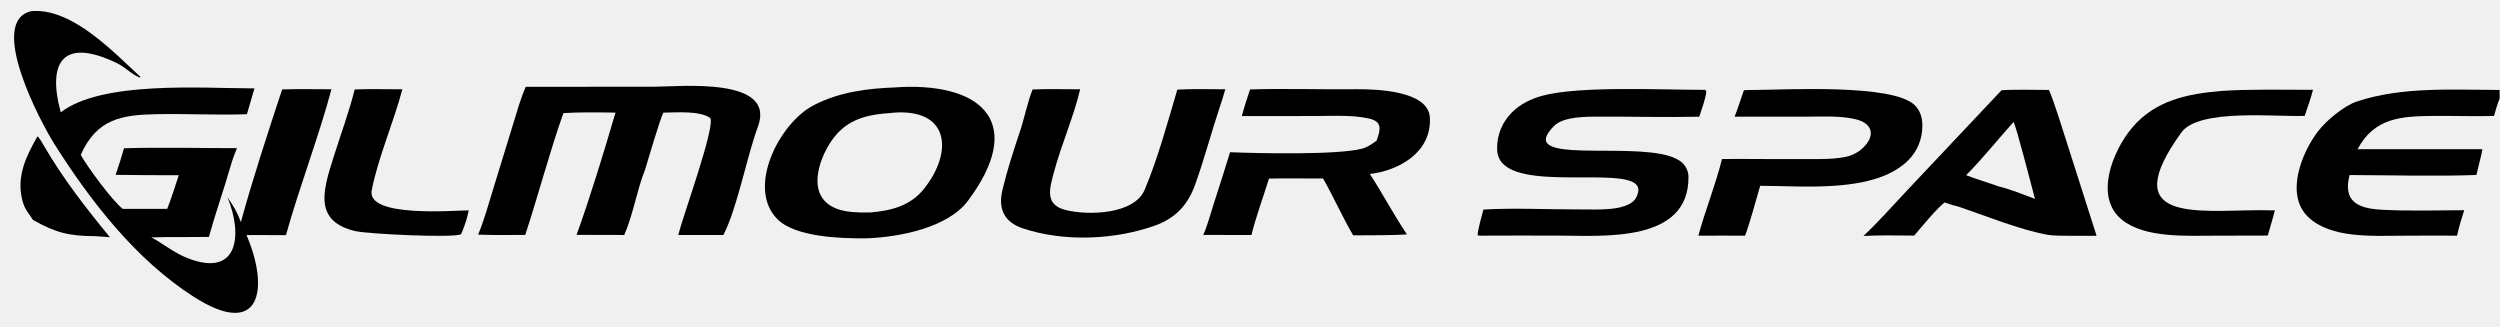
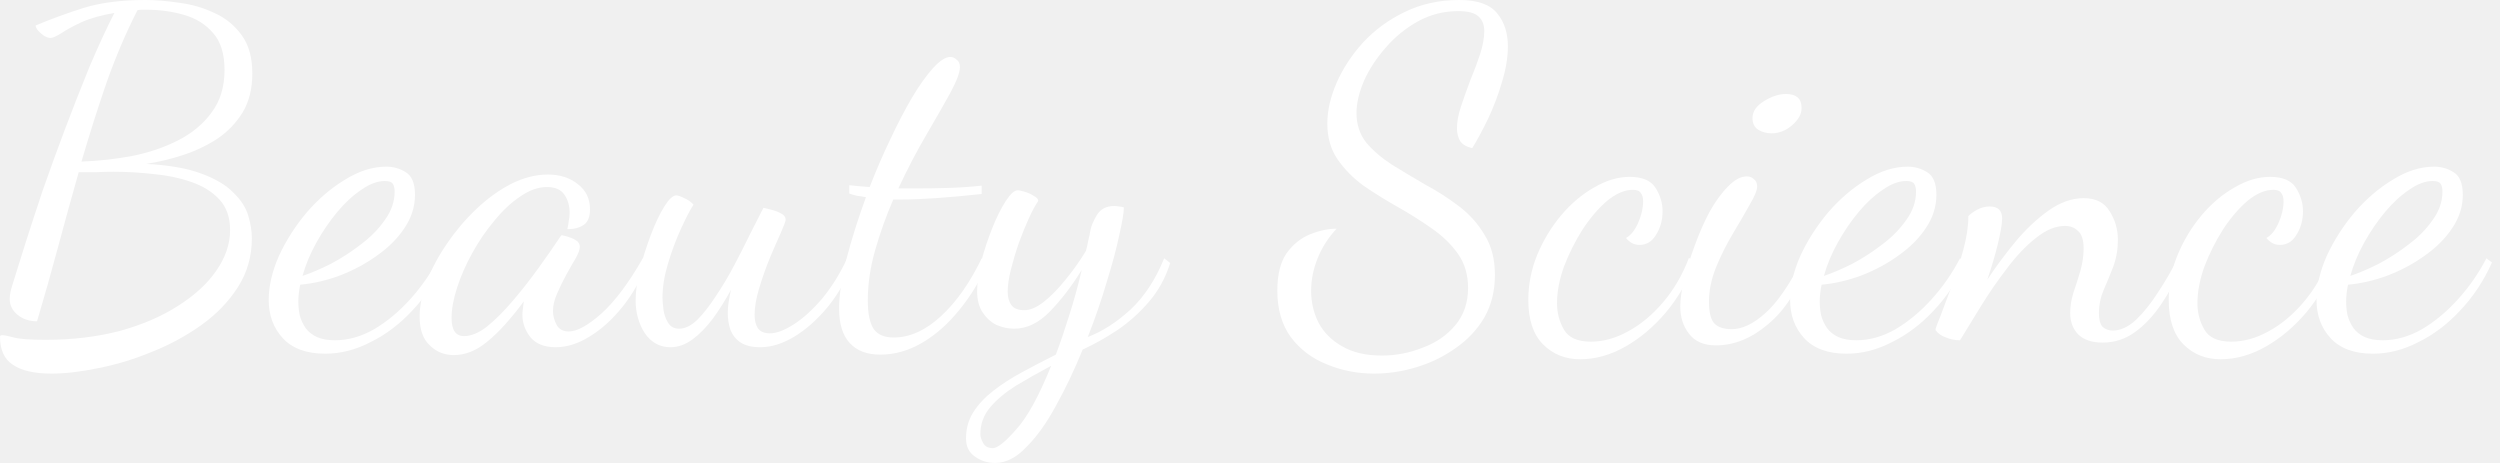
- <svg xmlns="http://www.w3.org/2000/svg" width="950" height="124" viewBox="0 0 950 124" fill="none">
-   <g clip-path="url(#clip0_141_58)">
-     <path d="M11.896 4.239C12.169 4.214 12.444 4.196 12.718 4.183C27.887 3.485 43.221 19.897 53.359 29.193L53.183 29.512C50.429 28.524 47.367 25.416 44.619 24.079C24.672 14.373 17.665 22.661 23.077 42.685C38.827 30.653 76.117 33.548 96.697 33.589C95.705 36.85 94.748 40.122 93.825 43.403C82.624 43.797 70.858 43.172 59.583 43.382C46.09 43.633 36.743 45.222 30.674 58.861C33.32 63.531 42.616 76.241 46.637 79.375L63.533 79.369C64.95 75.938 66.694 70.238 67.949 66.569C59.946 66.602 51.942 66.56 43.94 66.442C45.147 62.981 46.105 59.871 47.119 56.346C60.569 55.904 76.415 56.313 90.06 56.308C89.092 58.54 88.295 60.781 87.626 63.119C85.052 72.12 81.856 81.014 79.38 90.03L70.613 90.08C66.241 90.04 61.867 90.08 57.496 90.2C62.168 92.672 66.051 96.035 71.217 98.066C90.888 105.8 92.203 88.8 86.431 74.98C89.069 78.868 89.899 80.115 91.54 84.392C95.867 68.483 101.999 49.772 107.214 33.98C113.08 33.768 119.999 33.931 125.947 33.92C121.141 51.953 113.709 71.213 108.66 89.35L93.668 89.322C102.447 109.814 99.155 129.137 73.561 112.735C51.647 98.692 34.412 76.49 20.667 54.73C15.436 46.448 -4.964 8.091 11.896 4.239Z" fill="black" />
-     <path d="M340.751 33.191C341.378 33.128 342.006 33.085 342.635 33.061C374.305 31.804 389.427 47.496 367.761 76.371C360.085 86.6 341.553 90.165 329.057 90.57C319.97 90.644 302.506 90.185 295.588 83.449C283.405 71.587 296.121 46.878 308.996 40.099C318.911 34.879 329.731 33.587 340.751 33.191ZM330.827 80.734C338.66 80.034 345.916 78.261 351.107 71.759C362.232 57.826 360.943 41.065 339.236 42.837C339.006 42.858 338.777 42.892 338.551 42.939C330.846 43.392 323.506 44.801 318.019 50.897C312.664 56.845 306.732 70.498 314.055 77.007C318.407 80.876 325.305 80.793 330.827 80.734Z" fill="black" />
-     <path d="M199.786 32.984L248.257 32.958C258.404 32.956 295.157 29.025 287.983 48.225C283.774 59.489 280.136 79.252 274.877 89.298L257.722 89.286C259.618 81.807 271.653 48.819 269.953 44.893C265.998 41.999 257.114 42.733 252.056 42.808C250.405 46.443 246.479 60.142 245.133 64.451C242.093 71.957 240.557 81.7 237.218 89.293L219.094 89.247C223.928 76.022 229.958 56.323 233.881 42.791C227.938 42.703 219.83 42.58 214.093 42.981C208.981 57.293 204.429 74.608 199.592 89.263C193.587 89.31 187.683 89.391 181.679 89.152C183.792 84.245 185.728 77.338 187.319 72.136L194.999 47.117C196.44 42.45 197.825 37.432 199.786 32.984Z" fill="black" />
-     <path d="M760.578 34.299C765.485 33.948 773.472 34.176 778.611 34.18C780.661 38.929 783.754 49.069 785.433 54.278L796.704 89.613C792.775 89.524 781.537 89.828 778.305 89.257C767.387 87.331 754.322 81.879 743.65 78.341C742.166 78.058 740.375 77.409 738.905 76.925C735.19 80.073 730.673 85.696 727.398 89.52C721.123 89.489 714.347 89.327 708.127 89.66C713.828 84.326 719.426 77.925 724.861 72.184L760.578 34.299ZM747.119 66.578C751.247 68.175 755.263 69.284 759.354 70.799C763.741 71.826 768.992 73.964 773.291 75.579C772.303 72.07 765.982 47.089 765.119 46.362C759.308 52.879 753.199 60.473 747.119 66.578Z" fill="black" />
-     <path d="M647.639 34.145L647.996 34.116L648.409 34.797C648.047 37.751 646.679 41.447 645.723 44.344C633.155 44.625 620.539 44.279 607.961 44.321C603.082 44.337 594.168 44.175 590.531 47.868C589.367 49.05 587.378 51.271 587.419 53.031C587.619 61.479 630.061 52.955 639.351 61.956C640.775 63.322 641.596 65.204 641.619 67.18C641.846 92.264 609.515 89.571 592.711 89.539C582.633 89.491 572.55 89.495 562.472 89.549L561.572 89.424C561.219 88.337 563.293 81.323 563.687 79.633C575.337 78.957 587.429 79.583 599.116 79.574C604.07 79.57 609.389 79.863 614.283 79.071C616.402 78.728 619.241 77.871 620.818 76.325C621.829 75.335 622.58 73.585 622.58 72.149C622.571 62.467 581.441 72.481 571.196 62.298C569.54 60.654 568.914 58.718 568.9 56.417C568.877 51.221 570.825 46.434 574.484 42.771C577.768 39.481 581.756 37.554 586.195 36.357C600.239 32.568 631.758 34.161 647.639 34.145Z" fill="black" />
-     <path d="M475.018 33.981C488.496 33.581 502.387 34.065 515.865 33.906C522.97 33.903 542.788 34.424 543.349 44.651C544.082 57.965 531.444 64.871 520.549 66.106C525.442 73.601 529.542 81.538 534.635 89.054C528.818 89.498 520.197 89.36 514.204 89.435C510.229 82.645 506.751 74.81 502.758 67.81L486.409 67.797L482.216 67.862C480.069 74.794 477.235 82.392 475.551 89.308L457.217 89.274C458.429 86.921 460.332 80.268 461.28 77.256C463.376 70.799 465.427 64.327 467.425 57.84C478.39 58.291 508.569 58.935 517.66 56.464C519.719 55.904 521.412 54.663 523.123 53.437C525.377 47.242 524.482 45.544 517.562 44.557C511.718 43.724 505.295 44.079 499.358 44.092L471.906 44.096C472.833 40.554 473.854 37.457 475.018 33.981Z" fill="black" />
-     <path d="M447.376 34.067C452.427 33.71 460.339 33.928 465.608 33.927C464.903 36.513 464.128 38.859 463.285 41.393C460.126 50.921 457.598 60.567 454.205 70.016C451.549 77.413 447.286 82.437 439.618 85.462C424.067 91.187 404.382 92.05 388.621 86.76C381.406 84.339 379.263 79.145 380.938 72.121C382.687 64.791 385.114 57.309 387.525 50.14C389.223 45.089 390.459 38.784 392.385 34.002C397.847 33.751 404.883 33.936 410.463 33.927C408.06 44.228 403.121 55.434 400.399 65.797C398.897 71.518 396.904 77.71 404.738 79.748C413.207 81.95 430.963 81.616 434.974 72.107C439.987 60.224 443.689 46.525 447.376 34.067Z" fill="black" />
-     <path d="M662.684 34.282C664.048 34.188 665.402 34.189 666.766 34.184C678.537 34.136 719.393 31.77 727.621 40.006C729.745 42.129 730.51 44.818 730.496 47.764C730.483 52.777 728.678 57.39 725.107 60.94C712.459 73.507 685.369 70.63 668.872 70.596C667.939 73.897 664.206 87.227 663.088 89.554C657.212 89.499 651.252 89.555 645.366 89.566C648.01 79.873 651.989 70.007 654.369 60.422C663.529 60.326 672.795 60.519 681.951 60.442C687.544 60.395 696.199 60.787 701.528 59.569C703.935 59.039 706.152 57.869 707.942 56.181C712.714 51.612 711.638 46.925 705.321 45.354C699.399 43.88 692.001 44.332 685.893 44.338L659.141 44.343C660.236 41.709 661.664 37.129 662.684 34.282Z" fill="black" />
-     <path d="M844.197 34.555C854.906 33.822 868.041 34.13 878.935 34.134C878.119 37.383 876.867 40.833 875.777 44.032C865.096 44.505 835.589 41.115 828.929 50.332C804.167 84.586 834.638 79.988 858.259 79.88L864.433 79.941C863.714 82.943 862.605 86.495 861.747 89.511L841.743 89.559C831.058 89.569 815.015 90.559 806.319 83.491C795.642 74.813 802.9 57.264 810.122 48.636C818.906 38.136 831.178 35.632 844.197 34.555Z" fill="black" />
-     <path d="M134.778 33.996C140.32 33.758 147.256 33.937 152.902 33.93C149.665 46.209 143.598 60.148 141.25 72.314C139.228 82.781 172.332 79.966 178.109 79.944C177.389 83.411 176.894 84.822 175.592 88.127L175.163 89.039C171.936 90.477 139.882 88.919 135.136 87.84C118.79 84.12 122.982 71.81 126.65 60.042C129.141 52.048 132.829 42.044 134.778 33.996Z" fill="black" />
-     <path d="M14.233 51.818C14.976 52.283 16.042 54.285 16.549 55.156C23.938 67.857 32.46 78.813 41.758 90.134L36.39 89.745C26.355 89.737 21.076 88.427 12.548 83.584C10.742 80.825 9.313 79.407 8.489 76.133C6.175 66.948 9.915 59.424 14.233 51.818Z" fill="black" />
-     <path d="M933.673 89.548C926.577 89.512 919.485 89.519 912.394 89.571C901.731 89.598 885.544 90.695 877.015 82.374C868.328 73.908 874.529 58.156 880.837 49.915C883.935 45.871 890.632 40.213 895.678 38.544C912.816 32.878 931.924 34.141 949.859 34.188V37.493C949.173 38.832 948.19 42.475 947.717 44.078C940.138 44.256 932.328 43.985 924.735 44.051C912.561 44.156 902.246 44.696 895.878 56.702L943.311 56.706C942.939 59.207 941.645 63.612 941.047 66.481C926.233 67.075 907.909 66.549 892.84 66.519C890.317 76.295 895.595 79.162 904.801 79.686C915.172 80.277 925.988 79.913 936.409 79.88C935.25 83.39 934.508 85.951 933.673 89.548Z" fill="black" />
-   </g>
-   <defs>
-     <clipPath id="clip0_141_58">
-       <rect width="949.859" height="124" fill="white" />
-     </clipPath>
-   </defs>
+ <svg xmlns="http://www.w3.org/2000/svg" width="216" height="40" viewBox="0 0 216 40" fill="none">
+   <path d="M205.027 30.559C203.401 30.559 202.174 30.106 201.347 29.199C200.547 28.319 200.147 27.226 200.147 25.919C200.147 24.719 200.441 23.453 201.027 22.119C201.641 20.786 202.441 19.533 203.427 18.359C204.441 17.186 205.547 16.239 206.747 15.519C207.947 14.773 209.134 14.399 210.307 14.399C210.921 14.399 211.481 14.559 211.987 14.879C212.521 15.199 212.787 15.853 212.787 16.839C212.787 17.853 212.481 18.813 211.867 19.719C211.281 20.599 210.494 21.386 209.507 22.079C208.547 22.773 207.481 23.346 206.307 23.799C205.161 24.226 204.014 24.493 202.867 24.599C202.814 24.866 202.774 25.119 202.747 25.359C202.721 25.599 202.707 25.826 202.707 26.039C202.707 26.439 202.747 26.839 202.827 27.239C202.934 27.639 203.107 28.013 203.347 28.359C203.587 28.679 203.907 28.933 204.307 29.119C204.734 29.306 205.254 29.399 205.867 29.399C207.014 29.399 208.147 29.079 209.267 28.439C210.387 27.773 211.427 26.906 212.387 25.839C213.347 24.773 214.161 23.599 214.827 22.319L215.307 22.679C214.587 24.279 213.667 25.666 212.547 26.839C211.454 28.013 210.254 28.919 208.947 29.559C207.667 30.226 206.361 30.559 205.027 30.559ZM203.067 23.839C203.787 23.599 204.601 23.253 205.507 22.799C206.414 22.319 207.281 21.759 208.107 21.119C208.961 20.479 209.654 19.773 210.187 18.999C210.747 18.226 211.027 17.413 211.027 16.559C211.027 16.266 210.974 16.039 210.867 15.879C210.761 15.719 210.534 15.639 210.187 15.639C209.547 15.639 208.867 15.893 208.147 16.399C207.427 16.879 206.734 17.519 206.067 18.319C205.401 19.119 204.801 19.999 204.267 20.959C203.734 21.919 203.334 22.879 203.067 23.839Z" fill="white" />
+   <path d="M191.858 31.04C190.578 31.04 189.511 30.614 188.658 29.76C187.805 28.907 187.378 27.627 187.378 25.92C187.378 24.587 187.631 23.294 188.138 22.04C188.671 20.76 189.365 19.614 190.218 18.6C191.071 17.587 192.018 16.787 193.058 16.2C194.098 15.587 195.125 15.28 196.138 15.28C197.231 15.28 197.978 15.6 198.378 16.24C198.778 16.88 198.978 17.547 198.978 18.24C198.978 19.014 198.791 19.694 198.418 20.28C198.071 20.867 197.591 21.16 196.978 21.16C196.525 21.16 196.138 20.96 195.818 20.56C196.218 20.347 196.565 19.92 196.858 19.28C197.151 18.614 197.298 17.987 197.298 17.4C197.298 17.08 197.231 16.84 197.098 16.68C196.991 16.494 196.765 16.4 196.418 16.4C195.698 16.4 194.951 16.72 194.178 17.36C193.431 18 192.725 18.827 192.058 19.84C191.418 20.854 190.885 21.92 190.458 23.04C190.058 24.16 189.858 25.214 189.858 26.2C189.858 27.027 190.058 27.787 190.458 28.48C190.858 29.174 191.631 29.52 192.778 29.52C193.845 29.52 194.911 29.227 195.978 28.64C197.071 28.054 198.085 27.214 199.018 26.12C199.951 25.027 200.698 23.747 201.258 22.28L201.778 22.68C201.165 24.28 200.325 25.72 199.258 27C198.191 28.254 197.018 29.24 195.738 29.96C194.458 30.68 193.165 31.04 191.858 31.04Z" fill="white" />
+   <path d="M181.665 29.6C180.732 29.6 180.025 29.36 179.545 28.88C179.092 28.4 178.865 27.787 178.865 27.04C178.865 26.48 178.958 25.893 179.145 25.28C179.358 24.667 179.558 24.04 179.745 23.4C179.932 22.733 180.025 22.093 180.025 21.48C180.025 20.733 179.865 20.227 179.545 19.96C179.252 19.667 178.878 19.52 178.425 19.52C177.598 19.52 176.758 19.867 175.905 20.56C175.052 21.227 174.225 22.093 173.425 23.16C172.625 24.2 171.878 25.28 171.185 26.4C170.492 27.52 169.878 28.52 169.345 29.4C168.918 29.4 168.518 29.32 168.145 29.16C167.745 29.027 167.438 28.814 167.225 28.52C167.225 28.387 167.372 27.974 167.665 27.28C167.932 26.587 168.252 25.733 168.625 24.72C168.998 23.707 169.332 22.667 169.625 21.6C169.918 20.533 170.065 19.56 170.065 18.68C170.225 18.494 170.478 18.307 170.825 18.12C171.172 17.933 171.532 17.84 171.905 17.84C172.625 17.84 172.985 18.187 172.985 18.88C172.985 19.307 172.865 20.027 172.625 21.04C172.385 22.027 172.078 23.067 171.705 24.16C172.425 23.067 173.225 21.987 174.105 20.92C175.012 19.827 175.972 18.92 176.985 18.2C177.998 17.48 179.012 17.12 180.025 17.12C181.065 17.12 181.812 17.494 182.265 18.24C182.745 18.987 182.985 19.814 182.985 20.72C182.985 21.547 182.852 22.32 182.585 23.04C182.318 23.733 182.038 24.413 181.745 25.08C181.478 25.72 181.345 26.373 181.345 27.04C181.345 27.6 181.452 28 181.665 28.24C181.905 28.453 182.198 28.56 182.545 28.56C183.212 28.56 183.878 28.253 184.545 27.64C185.212 27 185.852 26.2 186.465 25.24C187.105 24.28 187.665 23.307 188.145 22.32L188.585 22.84C188.025 24.147 187.398 25.307 186.705 26.32C186.012 27.334 185.252 28.133 184.425 28.72C183.598 29.307 182.678 29.6 181.665 29.6Z" fill="white" />
+   <path d="M159.545 30.559C157.918 30.559 156.691 30.106 155.865 29.199C155.065 28.319 154.665 27.226 154.665 25.919C154.665 24.719 154.958 23.453 155.545 22.119C156.158 20.786 156.958 19.533 157.945 18.359C158.958 17.186 160.065 16.239 161.265 15.519C162.465 14.773 163.651 14.399 164.825 14.399C165.438 14.399 165.998 14.559 166.505 14.879C167.038 15.199 167.305 15.853 167.305 16.839C167.305 17.853 166.998 18.813 166.385 19.719C165.798 20.599 165.011 21.386 164.025 22.079C163.065 22.773 161.998 23.346 160.825 23.799C159.678 24.226 158.531 24.493 157.385 24.599C157.331 24.866 157.291 25.119 157.265 25.359C157.238 25.599 157.225 25.826 157.225 26.039C157.225 26.439 157.265 26.839 157.345 27.239C157.451 27.639 157.625 28.013 157.865 28.359C158.105 28.679 158.425 28.933 158.825 29.119C159.251 29.306 159.771 29.399 160.385 29.399C161.531 29.399 162.665 29.079 163.785 28.439C164.905 27.773 165.945 26.906 166.905 25.839C167.865 24.773 168.678 23.599 169.345 22.319L169.825 22.679C169.105 24.279 168.185 25.666 167.065 26.839C165.971 28.013 164.771 28.919 163.465 29.559C162.185 30.226 160.878 30.559 159.545 30.559ZM157.585 23.839C158.305 23.599 159.118 23.253 160.025 22.799C160.931 22.319 161.798 21.759 162.625 21.119C163.478 20.479 164.171 19.773 164.705 18.999C165.265 18.226 165.545 17.413 165.545 16.559C165.545 16.266 165.491 16.039 165.385 15.879C165.278 15.719 165.051 15.639 164.705 15.639C164.065 15.639 163.385 15.893 162.665 16.399C161.945 16.879 161.251 17.519 160.585 18.319C159.918 19.119 159.318 19.999 158.785 20.959C158.251 21.919 157.851 22.879 157.585 23.839Z" fill="white" />
+   <path d="M148.256 29.84C147.216 29.84 146.443 29.507 145.936 28.84C145.43 28.2 145.176 27.413 145.176 26.48C145.176 25.867 145.283 25.093 145.496 24.16C145.736 23.227 146.043 22.253 146.416 21.24C146.79 20.2 147.216 19.227 147.696 18.32C148.203 17.413 148.736 16.68 149.296 16.12C149.856 15.534 150.403 15.24 150.936 15.24C151.176 15.24 151.376 15.32 151.536 15.48C151.723 15.614 151.816 15.827 151.816 16.12C151.816 16.44 151.603 16.96 151.176 17.68C150.776 18.4 150.296 19.227 149.736 20.16C149.176 21.093 148.683 22.08 148.256 23.12C147.856 24.134 147.656 25.107 147.656 26.04C147.656 27 147.816 27.64 148.136 27.96C148.456 28.28 148.95 28.44 149.616 28.44C150.523 28.44 151.483 27.987 152.496 27.08C153.536 26.173 154.63 24.587 155.776 22.32L156.136 22.72C155.363 25.014 154.243 26.773 152.776 28C151.336 29.227 149.83 29.84 148.256 29.84ZM153.056 11.52C152.63 11.52 152.243 11.414 151.896 11.2C151.576 10.987 151.416 10.653 151.416 10.2C151.416 9.64 151.736 9.16 152.376 8.76C153.043 8.333 153.696 8.12 154.336 8.12C154.736 8.12 155.056 8.213 155.296 8.4C155.536 8.587 155.656 8.907 155.656 9.36C155.656 9.867 155.376 10.36 154.816 10.84C154.283 11.293 153.696 11.52 153.056 11.52Z" fill="white" />
+   <path d="M136.526 31.04C135.246 31.04 134.18 30.614 133.326 29.76C132.473 28.907 132.046 27.627 132.046 25.92C132.046 24.587 132.3 23.294 132.806 22.04C133.34 20.76 134.033 19.614 134.886 18.6C135.74 17.587 136.686 16.787 137.726 16.2C138.766 15.587 139.793 15.28 140.806 15.28C141.9 15.28 142.646 15.6 143.046 16.24C143.446 16.88 143.646 17.547 143.646 18.24C143.646 19.014 143.46 19.694 143.086 20.28C142.74 20.867 142.26 21.16 141.646 21.16C141.193 21.16 140.806 20.96 140.486 20.56C140.886 20.347 141.233 19.92 141.526 19.28C141.82 18.614 141.966 17.987 141.966 17.4C141.966 17.08 141.9 16.84 141.766 16.68C141.66 16.494 141.433 16.4 141.086 16.4C140.366 16.4 139.62 16.72 138.846 17.36C138.1 18 137.393 18.827 136.726 19.84C136.086 20.854 135.553 21.92 135.126 23.04C134.726 24.16 134.526 25.214 134.526 26.2C134.526 27.027 134.726 27.787 135.126 28.48C135.526 29.174 136.3 29.52 137.446 29.52C138.513 29.52 139.58 29.227 140.646 28.64C141.74 28.054 142.753 27.214 143.686 26.12C144.62 25.027 145.366 23.747 145.926 22.28L146.446 22.68C145.833 24.28 144.993 25.72 143.926 27C142.86 28.254 141.686 29.24 140.406 29.96C139.126 30.68 137.833 31.04 136.526 31.04Z" fill="white" />
+   <path d="M118.721 32.28C117.281 32.28 115.921 32.013 114.641 31.48C113.361 30.973 112.321 30.187 111.521 29.12C110.748 28.053 110.361 26.72 110.361 25.12C110.361 23.733 110.628 22.653 111.161 21.88C111.721 21.107 112.401 20.56 113.201 20.24C114.001 19.92 114.761 19.76 115.481 19.76C114.761 20.533 114.215 21.387 113.841 22.32C113.468 23.253 113.281 24.187 113.281 25.12C113.281 26.107 113.495 27.027 113.921 27.88C114.375 28.733 115.055 29.413 115.961 29.92C116.868 30.453 118.015 30.72 119.401 30.72C120.601 30.72 121.775 30.493 122.921 30.04C124.068 29.613 125.001 28.973 125.721 28.12C126.468 27.24 126.841 26.16 126.841 24.88C126.841 23.733 126.548 22.747 125.961 21.92C125.375 21.093 124.615 20.36 123.681 19.72C122.775 19.08 121.801 18.467 120.761 17.88C119.721 17.293 118.735 16.68 117.801 16.04C116.895 15.373 116.148 14.613 115.561 13.76C114.975 12.907 114.681 11.88 114.681 10.68C114.681 9.56 114.948 8.387 115.481 7.16C116.015 5.933 116.775 4.773 117.761 3.68C118.775 2.587 119.975 1.707 121.361 1.04C122.775 0.347 124.348 0 126.081 0C127.655 0 128.748 0.387 129.361 1.16C129.975 1.907 130.281 2.853 130.281 4C130.281 4.96 130.108 6 129.761 7.12C129.441 8.213 129.041 9.267 128.561 10.28C128.081 11.267 127.628 12.107 127.201 12.8C126.721 12.693 126.375 12.493 126.161 12.2C125.975 11.88 125.881 11.507 125.881 11.08C125.881 10.52 126.001 9.88 126.241 9.16C126.481 8.44 126.748 7.693 127.041 6.92C127.361 6.147 127.641 5.4 127.881 4.68C128.121 3.933 128.241 3.267 128.241 2.68C128.241 2.147 128.081 1.733 127.761 1.44C127.441 1.12 126.855 0.96 126.001 0.96C124.748 0.96 123.588 1.253 122.521 1.84C121.455 2.427 120.521 3.187 119.721 4.12C118.921 5.027 118.295 5.987 117.841 7C117.415 8.013 117.201 8.933 117.201 9.76C117.201 10.747 117.481 11.6 118.041 12.32C118.628 13.013 119.375 13.653 120.281 14.24C121.188 14.8 122.148 15.373 123.161 15.96C124.201 16.52 125.175 17.147 126.081 17.84C126.988 18.533 127.721 19.36 128.281 20.32C128.868 21.253 129.161 22.4 129.161 23.76C129.161 25.147 128.855 26.373 128.241 27.44C127.628 28.48 126.801 29.36 125.761 30.08C124.748 30.8 123.628 31.347 122.401 31.72C121.175 32.093 119.948 32.28 118.721 32.28Z" fill="white" />
+   <path d="M85.984 39.999C85.317 39.999 84.731 39.813 84.224 39.44C83.717 39.093 83.464 38.573 83.464 37.88C83.464 37.026 83.677 36.266 84.104 35.599C84.531 34.933 85.104 34.319 85.824 33.76C86.544 33.2 87.371 32.666 88.304 32.16C89.237 31.653 90.21 31.146 91.224 30.64C91.597 29.653 91.971 28.559 92.344 27.36C92.744 26.133 93.117 24.786 93.464 23.32C92.611 24.706 91.691 25.906 90.704 26.919C89.744 27.906 88.717 28.399 87.624 28.399C87.117 28.399 86.611 28.293 86.104 28.079C85.624 27.84 85.224 27.48 84.904 27C84.584 26.52 84.424 25.906 84.424 25.16C84.424 24.413 84.544 23.546 84.784 22.559C85.05 21.573 85.371 20.613 85.744 19.68C86.117 18.746 86.504 17.973 86.904 17.36C87.304 16.746 87.65 16.439 87.944 16.439C88.05 16.439 88.237 16.48 88.504 16.559C88.797 16.64 89.064 16.759 89.304 16.919C89.57 17.053 89.704 17.2 89.704 17.36C89.464 17.706 89.197 18.2 88.904 18.84C88.611 19.48 88.317 20.2 88.024 21C87.757 21.773 87.531 22.533 87.344 23.279C87.157 24.026 87.064 24.666 87.064 25.2C87.064 25.68 87.171 26.066 87.384 26.36C87.597 26.653 87.971 26.799 88.504 26.799C89.01 26.799 89.57 26.559 90.184 26.079C90.824 25.573 91.451 24.933 92.064 24.16C92.704 23.386 93.29 22.559 93.824 21.68C93.904 21.386 93.971 21.093 94.024 20.799C94.104 20.48 94.171 20.16 94.224 19.84C94.304 19.466 94.49 19.04 94.784 18.559C95.104 18.053 95.597 17.799 96.264 17.799C96.397 17.799 96.531 17.813 96.664 17.84C96.797 17.84 96.944 17.866 97.104 17.919C97.104 18.346 96.971 19.146 96.704 20.32C96.464 21.466 96.104 22.813 95.624 24.36C95.171 25.906 94.624 27.493 93.984 29.119C95.237 28.64 96.464 27.853 97.664 26.759C98.864 25.64 99.837 24.16 100.584 22.32L101.104 22.72C100.704 24 100.091 25.119 99.264 26.079C98.464 27.013 97.557 27.826 96.544 28.52C95.531 29.186 94.531 29.746 93.544 30.2C92.85 31.906 92.091 33.506 91.264 34.999C90.464 36.493 89.611 37.693 88.704 38.599C87.824 39.533 86.917 39.999 85.984 39.999ZM85.784 38.719C86.184 38.719 86.85 38.186 87.784 37.12C88.744 36.08 89.757 34.239 90.824 31.599C89.731 32.186 88.717 32.76 87.784 33.319C86.85 33.906 86.104 34.533 85.544 35.2C84.984 35.866 84.704 36.639 84.704 37.52C84.704 37.733 84.784 37.986 84.944 38.279C85.104 38.573 85.384 38.719 85.784 38.719Z" fill="white" />
+   <path d="M76.058 30.64C74.911 30.64 74.031 30.307 73.418 29.64C72.804 28.973 72.498 27.987 72.498 26.68C72.498 25.507 72.711 24.067 73.138 22.36C73.591 20.627 74.151 18.853 74.818 17.04C74.551 16.987 74.298 16.947 74.058 16.92C73.818 16.867 73.591 16.8 73.378 16.72V16C73.591 16.027 73.844 16.053 74.138 16.08C74.431 16.107 74.764 16.133 75.138 16.16C75.698 14.72 76.298 13.333 76.938 12C77.578 10.64 78.204 9.44 78.818 8.4C79.458 7.333 80.058 6.493 80.618 5.88C81.204 5.24 81.698 4.92 82.098 4.92C82.311 4.92 82.498 5 82.658 5.16C82.844 5.293 82.938 5.507 82.938 5.8C82.938 6.253 82.658 7 82.098 8.04C81.538 9.053 80.844 10.267 80.018 11.68C79.191 13.093 78.391 14.627 77.618 16.28C77.858 16.28 78.098 16.28 78.338 16.28C78.604 16.28 78.858 16.28 79.098 16.28C79.978 16.28 80.898 16.267 81.858 16.24C82.844 16.213 83.831 16.147 84.818 16.04V16.76C83.351 16.92 82.031 17.04 80.858 17.12C79.711 17.2 78.684 17.24 77.778 17.24C77.671 17.24 77.564 17.24 77.458 17.24C77.378 17.24 77.284 17.24 77.178 17.24C76.564 18.653 76.044 20.107 75.618 21.6C75.191 23.093 74.978 24.547 74.978 25.96C74.978 27.107 75.151 27.933 75.498 28.44C75.844 28.92 76.418 29.16 77.218 29.16C78.604 29.16 79.964 28.547 81.298 27.32C82.631 26.093 83.804 24.427 84.818 22.32L85.338 22.72C84.698 24.213 83.884 25.56 82.898 26.76C81.938 27.96 80.871 28.907 79.698 29.6C78.524 30.293 77.311 30.64 76.058 30.64Z" fill="white" />
+   <path d="M57.919 30C57.012 30 56.279 29.6 55.718 28.8C55.185 27.973 54.919 27.026 54.919 25.96C54.919 25.186 55.038 24.293 55.279 23.28C55.545 22.267 55.865 21.267 56.239 20.28C56.612 19.293 56.998 18.48 57.398 17.84C57.798 17.2 58.145 16.88 58.438 16.88C58.572 16.88 58.798 16.96 59.118 17.12C59.438 17.253 59.705 17.44 59.919 17.68C59.625 18.133 59.265 18.826 58.839 19.76C58.412 20.693 58.038 21.693 57.718 22.76C57.398 23.826 57.239 24.813 57.239 25.72C57.239 25.933 57.265 26.267 57.319 26.72C57.372 27.146 57.505 27.533 57.718 27.88C57.932 28.227 58.252 28.4 58.678 28.4C59.185 28.4 59.705 28.146 60.239 27.64C60.772 27.107 61.305 26.427 61.839 25.6C62.398 24.773 62.932 23.88 63.438 22.92C63.945 21.96 64.412 21.04 64.838 20.16C65.292 19.28 65.665 18.547 65.959 17.96C66.118 17.986 66.345 18.04 66.638 18.12C66.959 18.2 67.239 18.306 67.478 18.44C67.745 18.573 67.879 18.76 67.879 19C67.879 19.107 67.745 19.466 67.478 20.08C67.212 20.666 66.892 21.4 66.519 22.28C66.172 23.133 65.865 24 65.599 24.88C65.332 25.76 65.198 26.533 65.198 27.2C65.198 27.68 65.292 28.067 65.478 28.36C65.692 28.653 66.038 28.8 66.519 28.8C67.079 28.8 67.758 28.547 68.558 28.04C69.359 27.533 70.172 26.8 70.999 25.84C71.825 24.853 72.558 23.68 73.198 22.32L73.719 22.68C73.159 24.12 72.425 25.4 71.519 26.52C70.612 27.613 69.652 28.466 68.638 29.08C67.625 29.693 66.638 30 65.678 30C64.985 30 64.425 29.866 63.998 29.6C63.599 29.333 63.305 28.973 63.118 28.52C62.959 28.067 62.879 27.573 62.879 27.04C62.879 26.72 62.905 26.4 62.959 26.08C63.012 25.733 63.078 25.387 63.158 25.04C62.678 25.92 62.158 26.747 61.599 27.52C61.038 28.267 60.452 28.866 59.839 29.32C59.225 29.773 58.585 30 57.919 30Z" fill="white" />
+   <path d="M39.216 30.68C38.39 30.68 37.696 30.4 37.136 29.84C36.55 29.307 36.256 28.48 36.256 27.36C36.256 26.4 36.47 25.373 36.896 24.28C37.323 23.16 37.91 22.067 38.656 21C39.403 19.907 40.243 18.92 41.176 18.04C42.136 17.133 43.136 16.413 44.176 15.88C45.243 15.347 46.296 15.08 47.336 15.08C48.376 15.08 49.243 15.36 49.936 15.92C50.63 16.453 50.976 17.173 50.976 18.08C50.976 18.747 50.79 19.2 50.416 19.44C50.07 19.68 49.603 19.8 49.016 19.8C49.07 19.587 49.11 19.36 49.136 19.12C49.19 18.853 49.216 18.613 49.216 18.4C49.216 17.787 49.07 17.267 48.776 16.84C48.483 16.387 47.976 16.16 47.256 16.16C46.51 16.16 45.75 16.427 44.976 16.96C44.203 17.467 43.456 18.16 42.736 19.04C42.016 19.893 41.376 20.827 40.816 21.84C40.256 22.853 39.816 23.853 39.496 24.84C39.176 25.827 39.016 26.707 39.016 27.48C39.016 28.52 39.376 29.04 40.096 29.04C40.71 29.04 41.376 28.76 42.096 28.2C42.816 27.613 43.55 26.88 44.296 26C45.07 25.093 45.803 24.16 46.496 23.2C47.19 22.24 47.803 21.36 48.336 20.56C48.443 20.4 48.51 20.32 48.536 20.32C48.696 20.347 48.896 20.4 49.136 20.48C49.403 20.56 49.63 20.667 49.816 20.8C50.003 20.933 50.096 21.107 50.096 21.32C50.096 21.56 49.976 21.893 49.736 22.32C49.496 22.72 49.23 23.187 48.936 23.72C48.643 24.253 48.376 24.8 48.136 25.36C47.896 25.893 47.776 26.4 47.776 26.88C47.776 27.28 47.883 27.68 48.096 28.08C48.31 28.453 48.656 28.64 49.136 28.64C49.856 28.64 50.803 28.12 51.976 27.08C53.15 26.013 54.336 24.427 55.536 22.32L55.936 22.72C55.376 24.16 54.656 25.427 53.776 26.52C52.896 27.613 51.95 28.467 50.936 29.08C49.95 29.693 48.976 30 48.016 30C47.03 30 46.296 29.707 45.816 29.12C45.363 28.533 45.136 27.893 45.136 27.2C45.136 27.04 45.15 26.867 45.176 26.68C45.203 26.467 45.23 26.253 45.256 26.04C44.11 27.587 43.056 28.747 42.096 29.52C41.163 30.293 40.203 30.68 39.216 30.68Z" fill="white" />
+   <path d="M28.096 30.559C26.47 30.559 25.243 30.106 24.416 29.199C23.616 28.319 23.216 27.226 23.216 25.919C23.216 24.719 23.51 23.453 24.096 22.119C24.71 20.786 25.51 19.533 26.496 18.359C27.51 17.186 28.616 16.239 29.816 15.519C31.016 14.773 32.203 14.399 33.376 14.399C33.99 14.399 34.55 14.559 35.056 14.879C35.59 15.199 35.856 15.853 35.856 16.839C35.856 17.853 35.55 18.813 34.936 19.719C34.35 20.599 33.563 21.386 32.576 22.079C31.616 22.773 30.55 23.346 29.376 23.799C28.23 24.226 27.083 24.493 25.936 24.599C25.883 24.866 25.843 25.119 25.816 25.359C25.79 25.599 25.776 25.826 25.776 26.039C25.776 26.439 25.816 26.839 25.896 27.239C26.003 27.639 26.176 28.013 26.416 28.359C26.656 28.679 26.976 28.933 27.376 29.119C27.803 29.306 28.323 29.399 28.936 29.399C30.083 29.399 31.216 29.079 32.336 28.439C33.456 27.773 34.496 26.906 35.456 25.839C36.416 24.773 37.23 23.599 37.896 22.319L38.376 22.679C37.656 24.279 36.736 25.666 35.616 26.839C34.523 28.013 33.323 28.919 32.016 29.559C30.736 30.226 29.43 30.559 28.096 30.559ZM26.136 23.839C26.856 23.599 27.67 23.253 28.576 22.799C29.483 22.319 30.35 21.759 31.176 21.119C32.03 20.479 32.723 19.773 33.256 18.999C33.816 18.226 34.096 17.413 34.096 16.559C34.096 16.266 34.043 16.039 33.936 15.879C33.83 15.719 33.603 15.639 33.256 15.639C32.616 15.639 31.936 15.893 31.216 16.399C30.496 16.879 29.803 17.519 29.136 18.319C28.47 19.119 27.87 19.999 27.336 20.959C26.803 21.919 26.403 22.879 26.136 23.839Z" fill="white" />
+   <path d="M4.44 32.28C2.973 32.28 1.867 32.027 1.12 31.52C0.373 31.04 0 30.227 0 29.08C0 29 0.067 28.96 0.2 28.96C0.387 28.96 0.72 29.027 1.2 29.16C1.68 29.293 2.6 29.36 3.96 29.36C6.253 29.36 8.373 29.107 10.32 28.6C12.267 28.067 13.947 27.347 15.36 26.44C16.8 25.533 17.907 24.52 18.68 23.4C19.48 22.253 19.88 21.08 19.88 19.88C19.88 18.787 19.573 17.907 18.96 17.24C18.347 16.573 17.533 16.067 16.52 15.72C15.533 15.373 14.453 15.147 13.28 15.04C12.107 14.907 10.947 14.84 9.8 14.84C9.293 14.84 8.773 14.853 8.24 14.88C7.733 14.88 7.253 14.88 6.8 14.88C6.187 17.04 5.587 19.213 5 21.4C4.413 23.587 3.813 25.707 3.2 27.76C2.533 27.76 1.973 27.573 1.52 27.2C1.067 26.827 0.84 26.373 0.84 25.84C0.84 25.52 0.907 25.147 1.04 24.72C1.173 24.293 1.293 23.907 1.4 23.56C1.56 23.027 1.84 22.133 2.24 20.88C2.64 19.627 3.12 18.16 3.68 16.48C4.267 14.8 4.907 13.04 5.6 11.2C6.293 9.36 7 7.56 7.72 5.8C8.467 4.04 9.187 2.48 9.88 1.12C8.76 1.307 7.813 1.573 7.04 1.92C6.293 2.267 5.707 2.587 5.28 2.88C4.853 3.147 4.547 3.28 4.36 3.28C4.227 3.28 4.053 3.227 3.84 3.12C3.653 2.987 3.48 2.84 3.32 2.68C3.16 2.493 3.08 2.333 3.08 2.2C4.413 1.64 5.8 1.133 7.24 0.68C8.707 0.227 10.48 0 12.56 0C13.44 0 14.413 0.08 15.48 0.24C16.547 0.373 17.56 0.667 18.52 1.12C19.48 1.547 20.267 2.187 20.88 3.04C21.493 3.867 21.8 4.973 21.8 6.36C21.8 7.667 21.52 8.787 20.96 9.72C20.4 10.627 19.667 11.387 18.76 12C17.853 12.587 16.867 13.053 15.8 13.4C14.733 13.747 13.68 14 12.64 14.16C14.613 14.267 16.2 14.547 17.4 15C18.627 15.453 19.547 16 20.16 16.64C20.8 17.253 21.227 17.907 21.44 18.6C21.653 19.293 21.76 19.96 21.76 20.6C21.76 22.147 21.36 23.547 20.56 24.8C19.76 26.053 18.707 27.147 17.4 28.08C16.093 29.013 14.667 29.787 13.12 30.4C11.573 31.04 10.04 31.507 8.52 31.8C7 32.12 5.64 32.28 4.44 32.28ZM7.04 13.96C8.507 13.907 9.96 13.747 11.4 13.48C12.867 13.187 14.2 12.733 15.4 12.12C16.6 11.507 17.56 10.707 18.28 9.72C19.027 8.733 19.4 7.507 19.4 6.04C19.4 4.653 19.067 3.587 18.4 2.84C17.76 2.093 16.92 1.573 15.88 1.28C14.867 0.987 13.787 0.84 12.64 0.84C12.507 0.84 12.373 0.84 12.24 0.84C12.133 0.84 12.013 0.853 11.88 0.88C10.92 2.747 10.04 4.8 9.24 7.04C8.467 9.28 7.733 11.587 7.04 13.96Z" fill="white" />
</svg>
